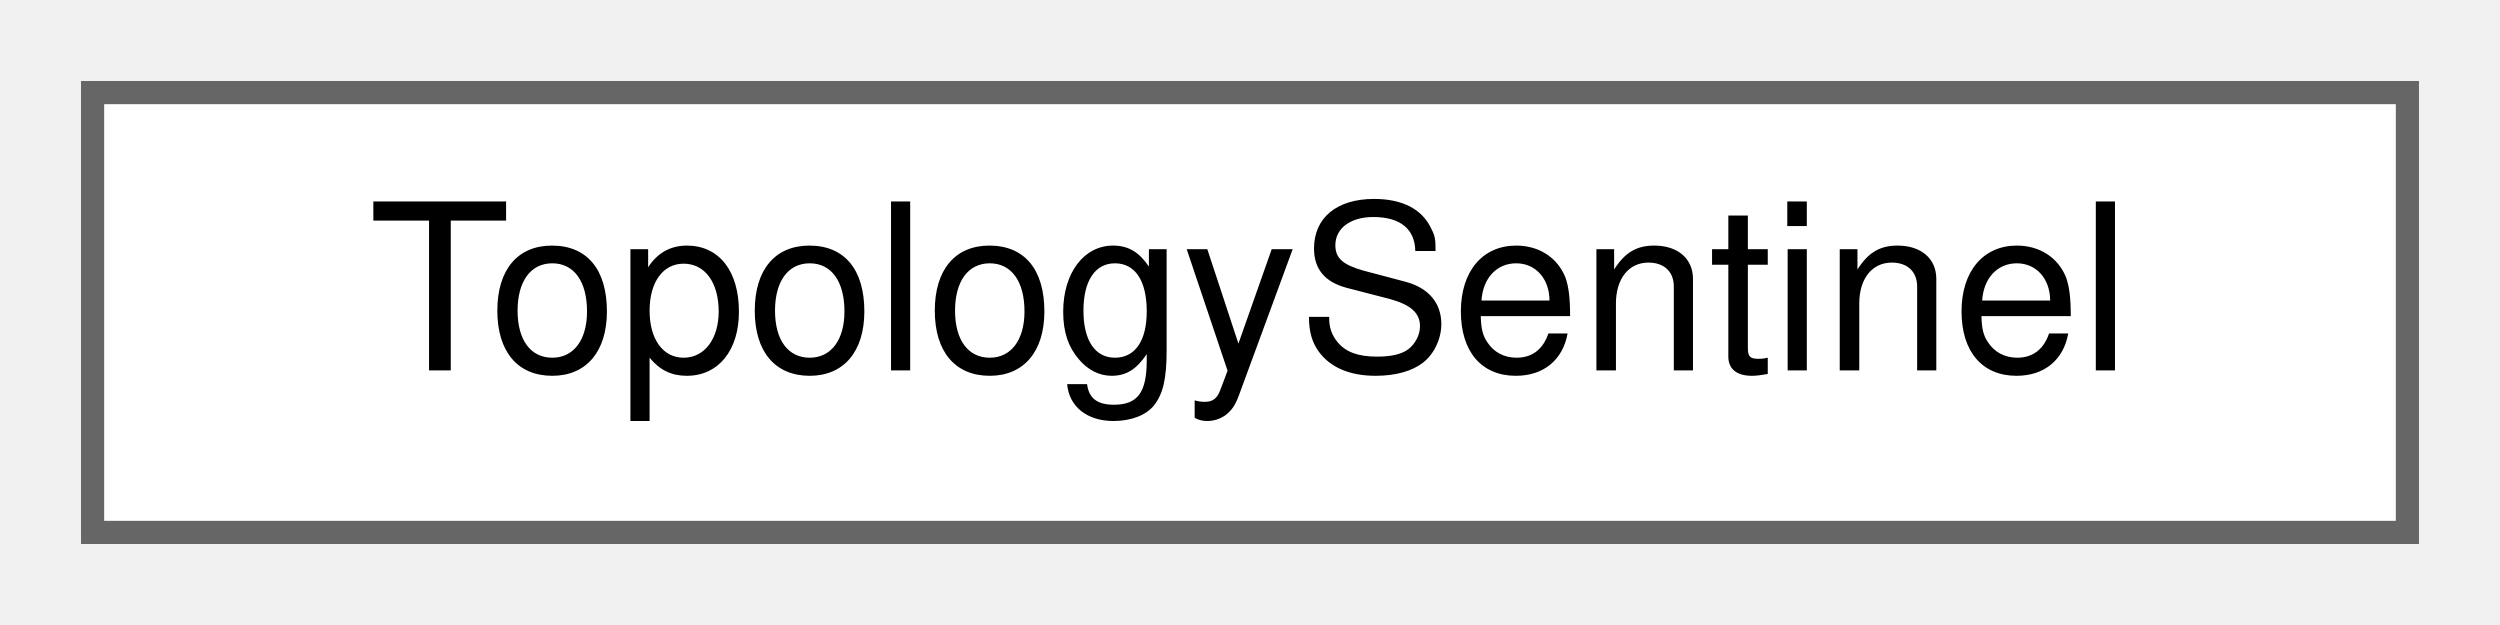
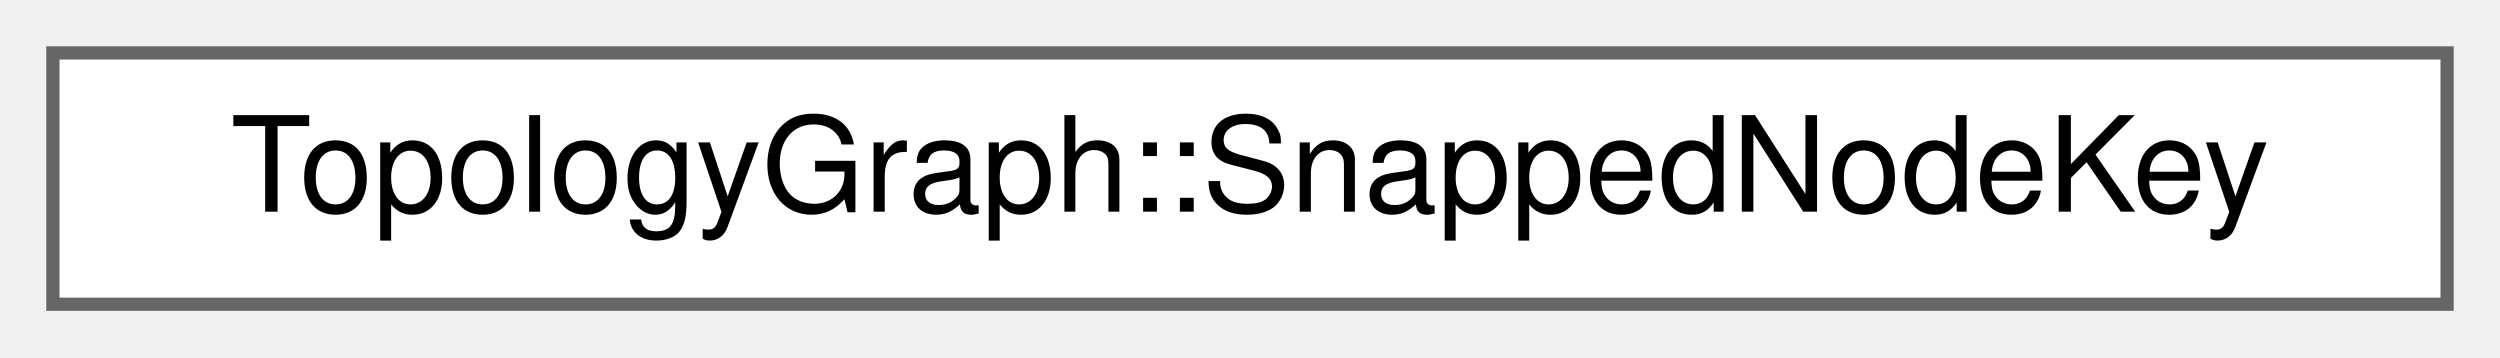
- <svg xmlns="http://www.w3.org/2000/svg" xmlns:xlink="http://www.w3.org/1999/xlink" width="108pt" height="27pt" viewBox="0.00 0.00 108.00 27.00">
+ <svg xmlns="http://www.w3.org/2000/svg" xmlns:xlink="http://www.w3.org/1999/xlink" width="189pt" height="27pt" viewBox="0.00 0.00 189.00 27.00">
  <g id="graph0" class="graph" transform="scale(1 1) rotate(0) translate(4 23)">
    <g id="Node000000" class="node">
      <g id="a_Node000000">
-         <a xlink:href="classTopologySentinel.html" target="_top" xlink:title="Valeurs sentinelles utilisées dans les structures topologiques.">
-           <polygon fill="white" stroke="#666666" points="100,-19 0,-19 0,0 100,0 100,-19" />
-           <text text-anchor="middle" x="50" y="-7" font-family="Helvetica,sans-Serif" font-size="10.00">TopologySentinel</text>
+         <a xlink:href="structTopologyGraph_1_1SnappedNodeKey.html" target="_top" xlink:title=" ">
+           <polygon fill="white" stroke="#666666" points="181,-19 0,-19 0,0 181,0 181,-19" />
+           <text text-anchor="middle" x="90.5" y="-7" font-family="Helvetica,sans-Serif" font-size="10.00">TopologyGraph::SnappedNodeKey</text>
        </a>
      </g>
    </g>
  </g>
</svg>
